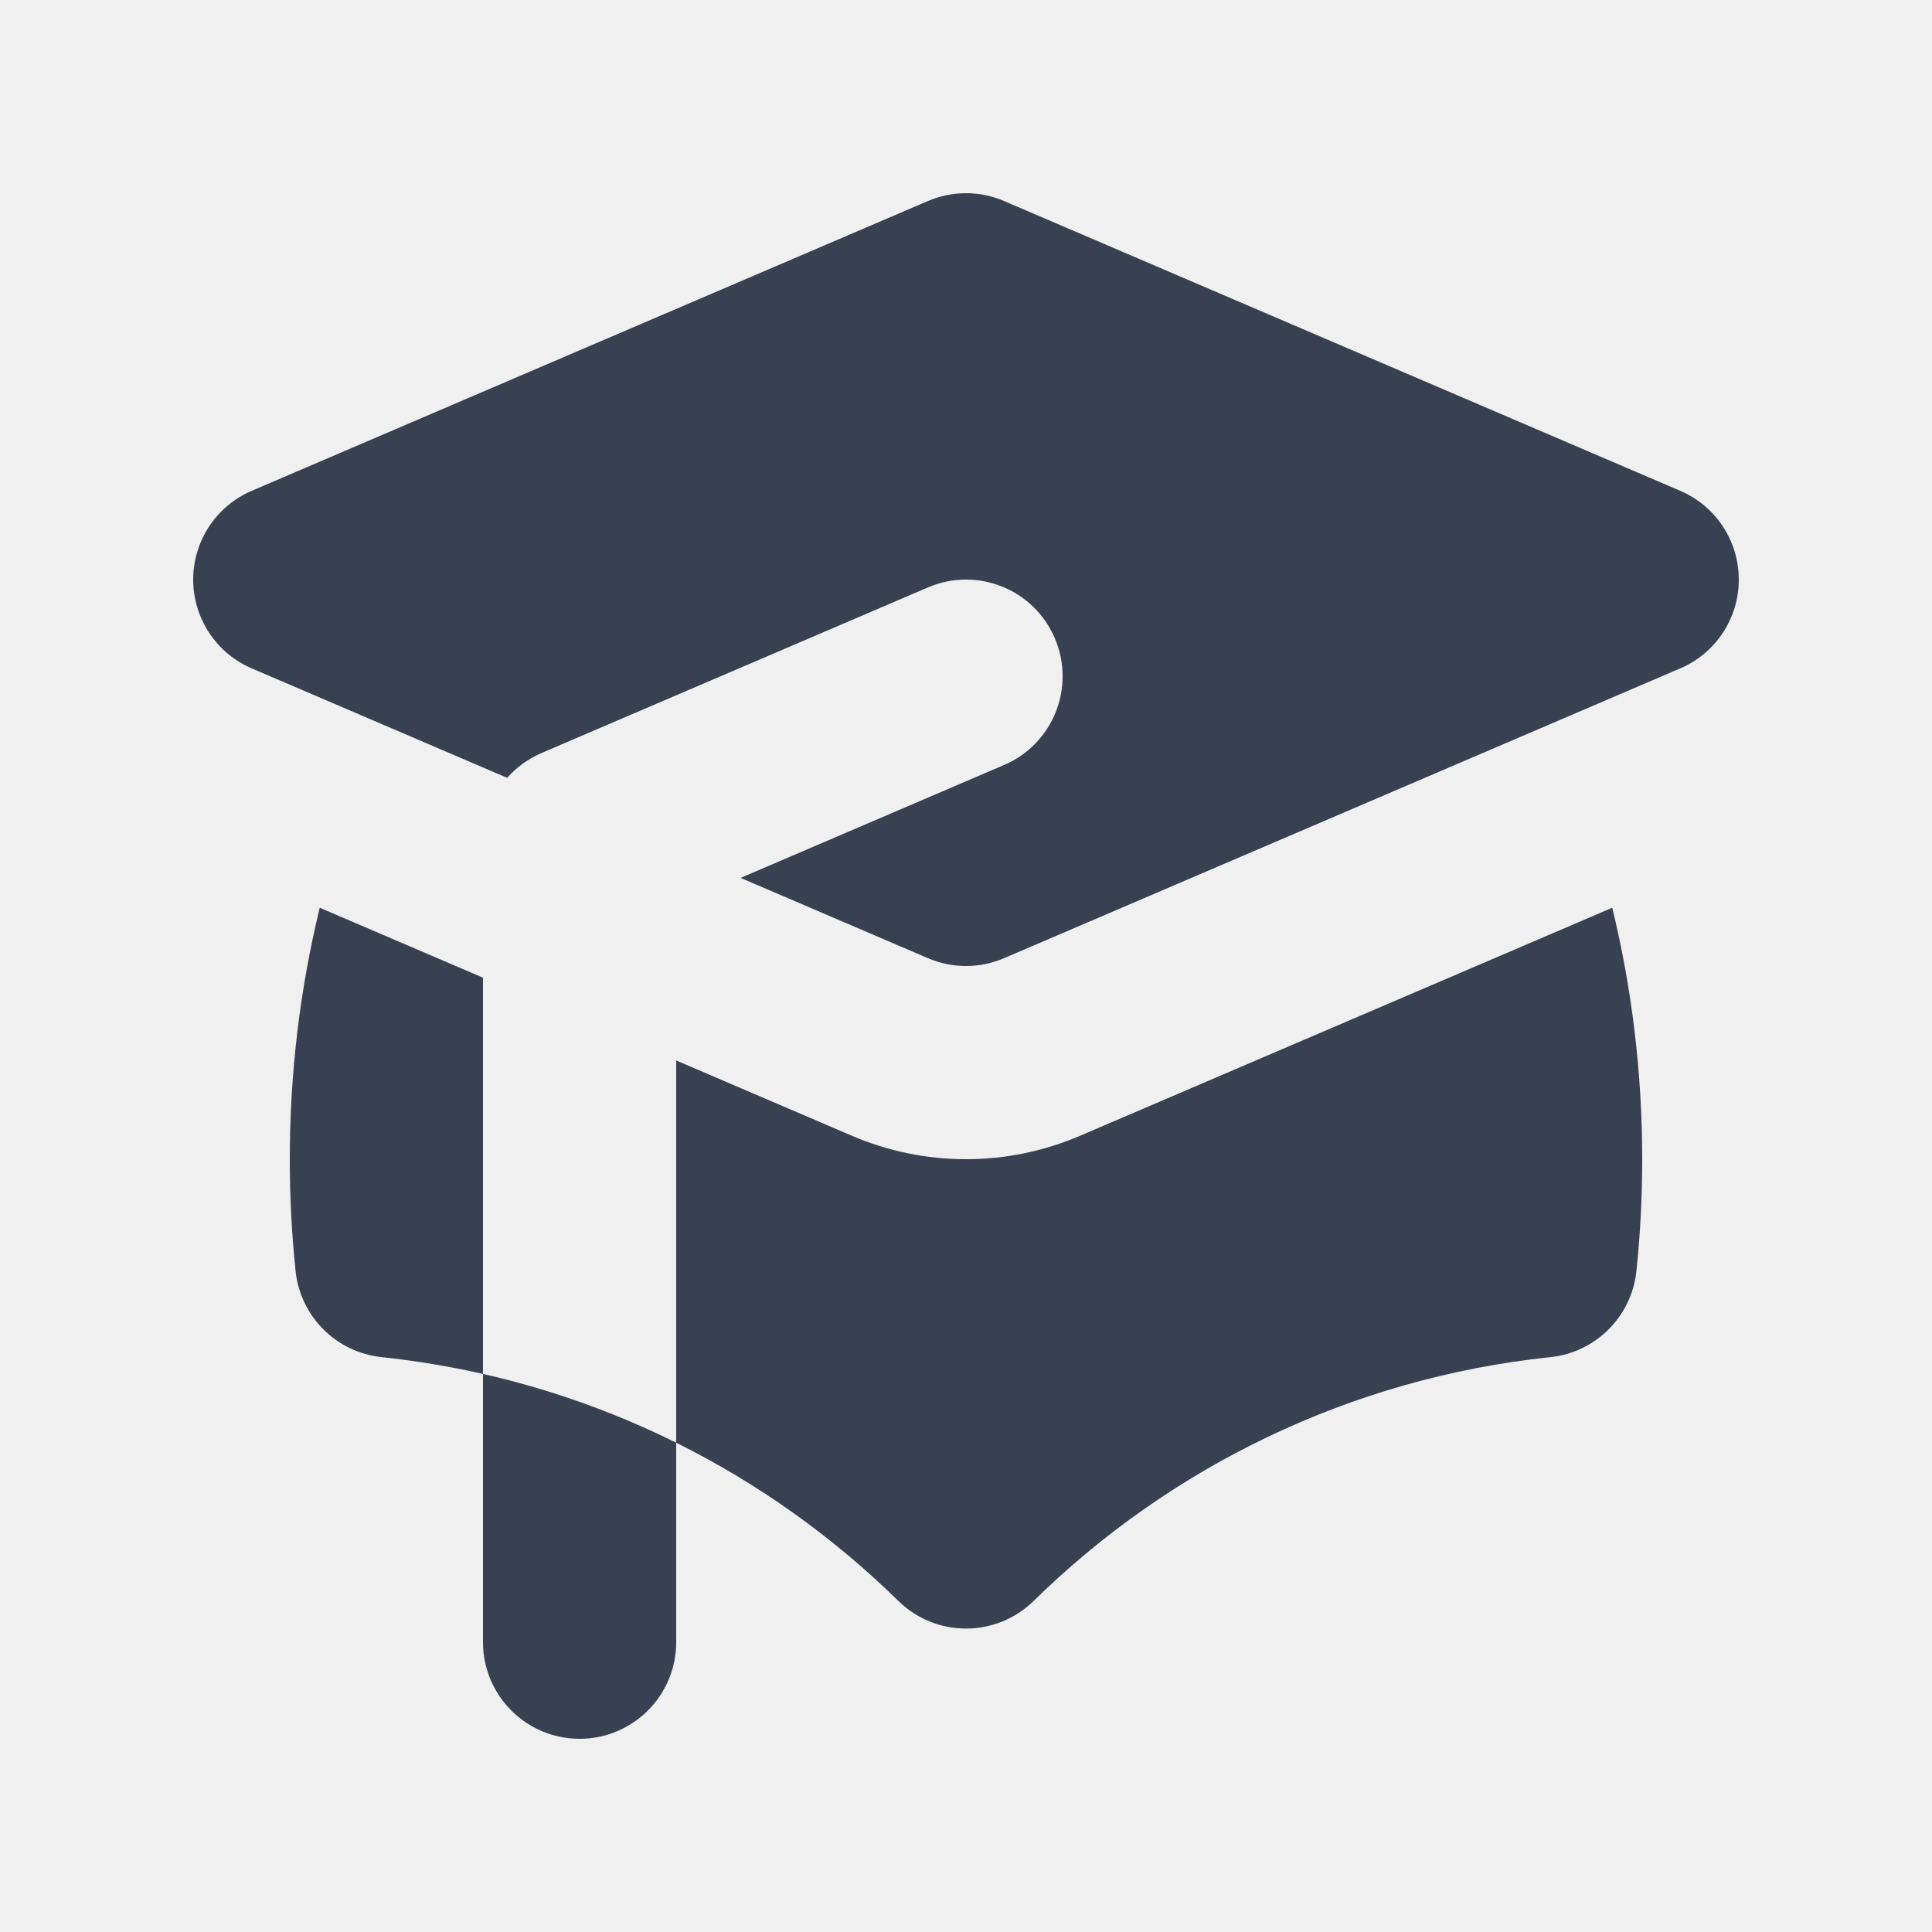
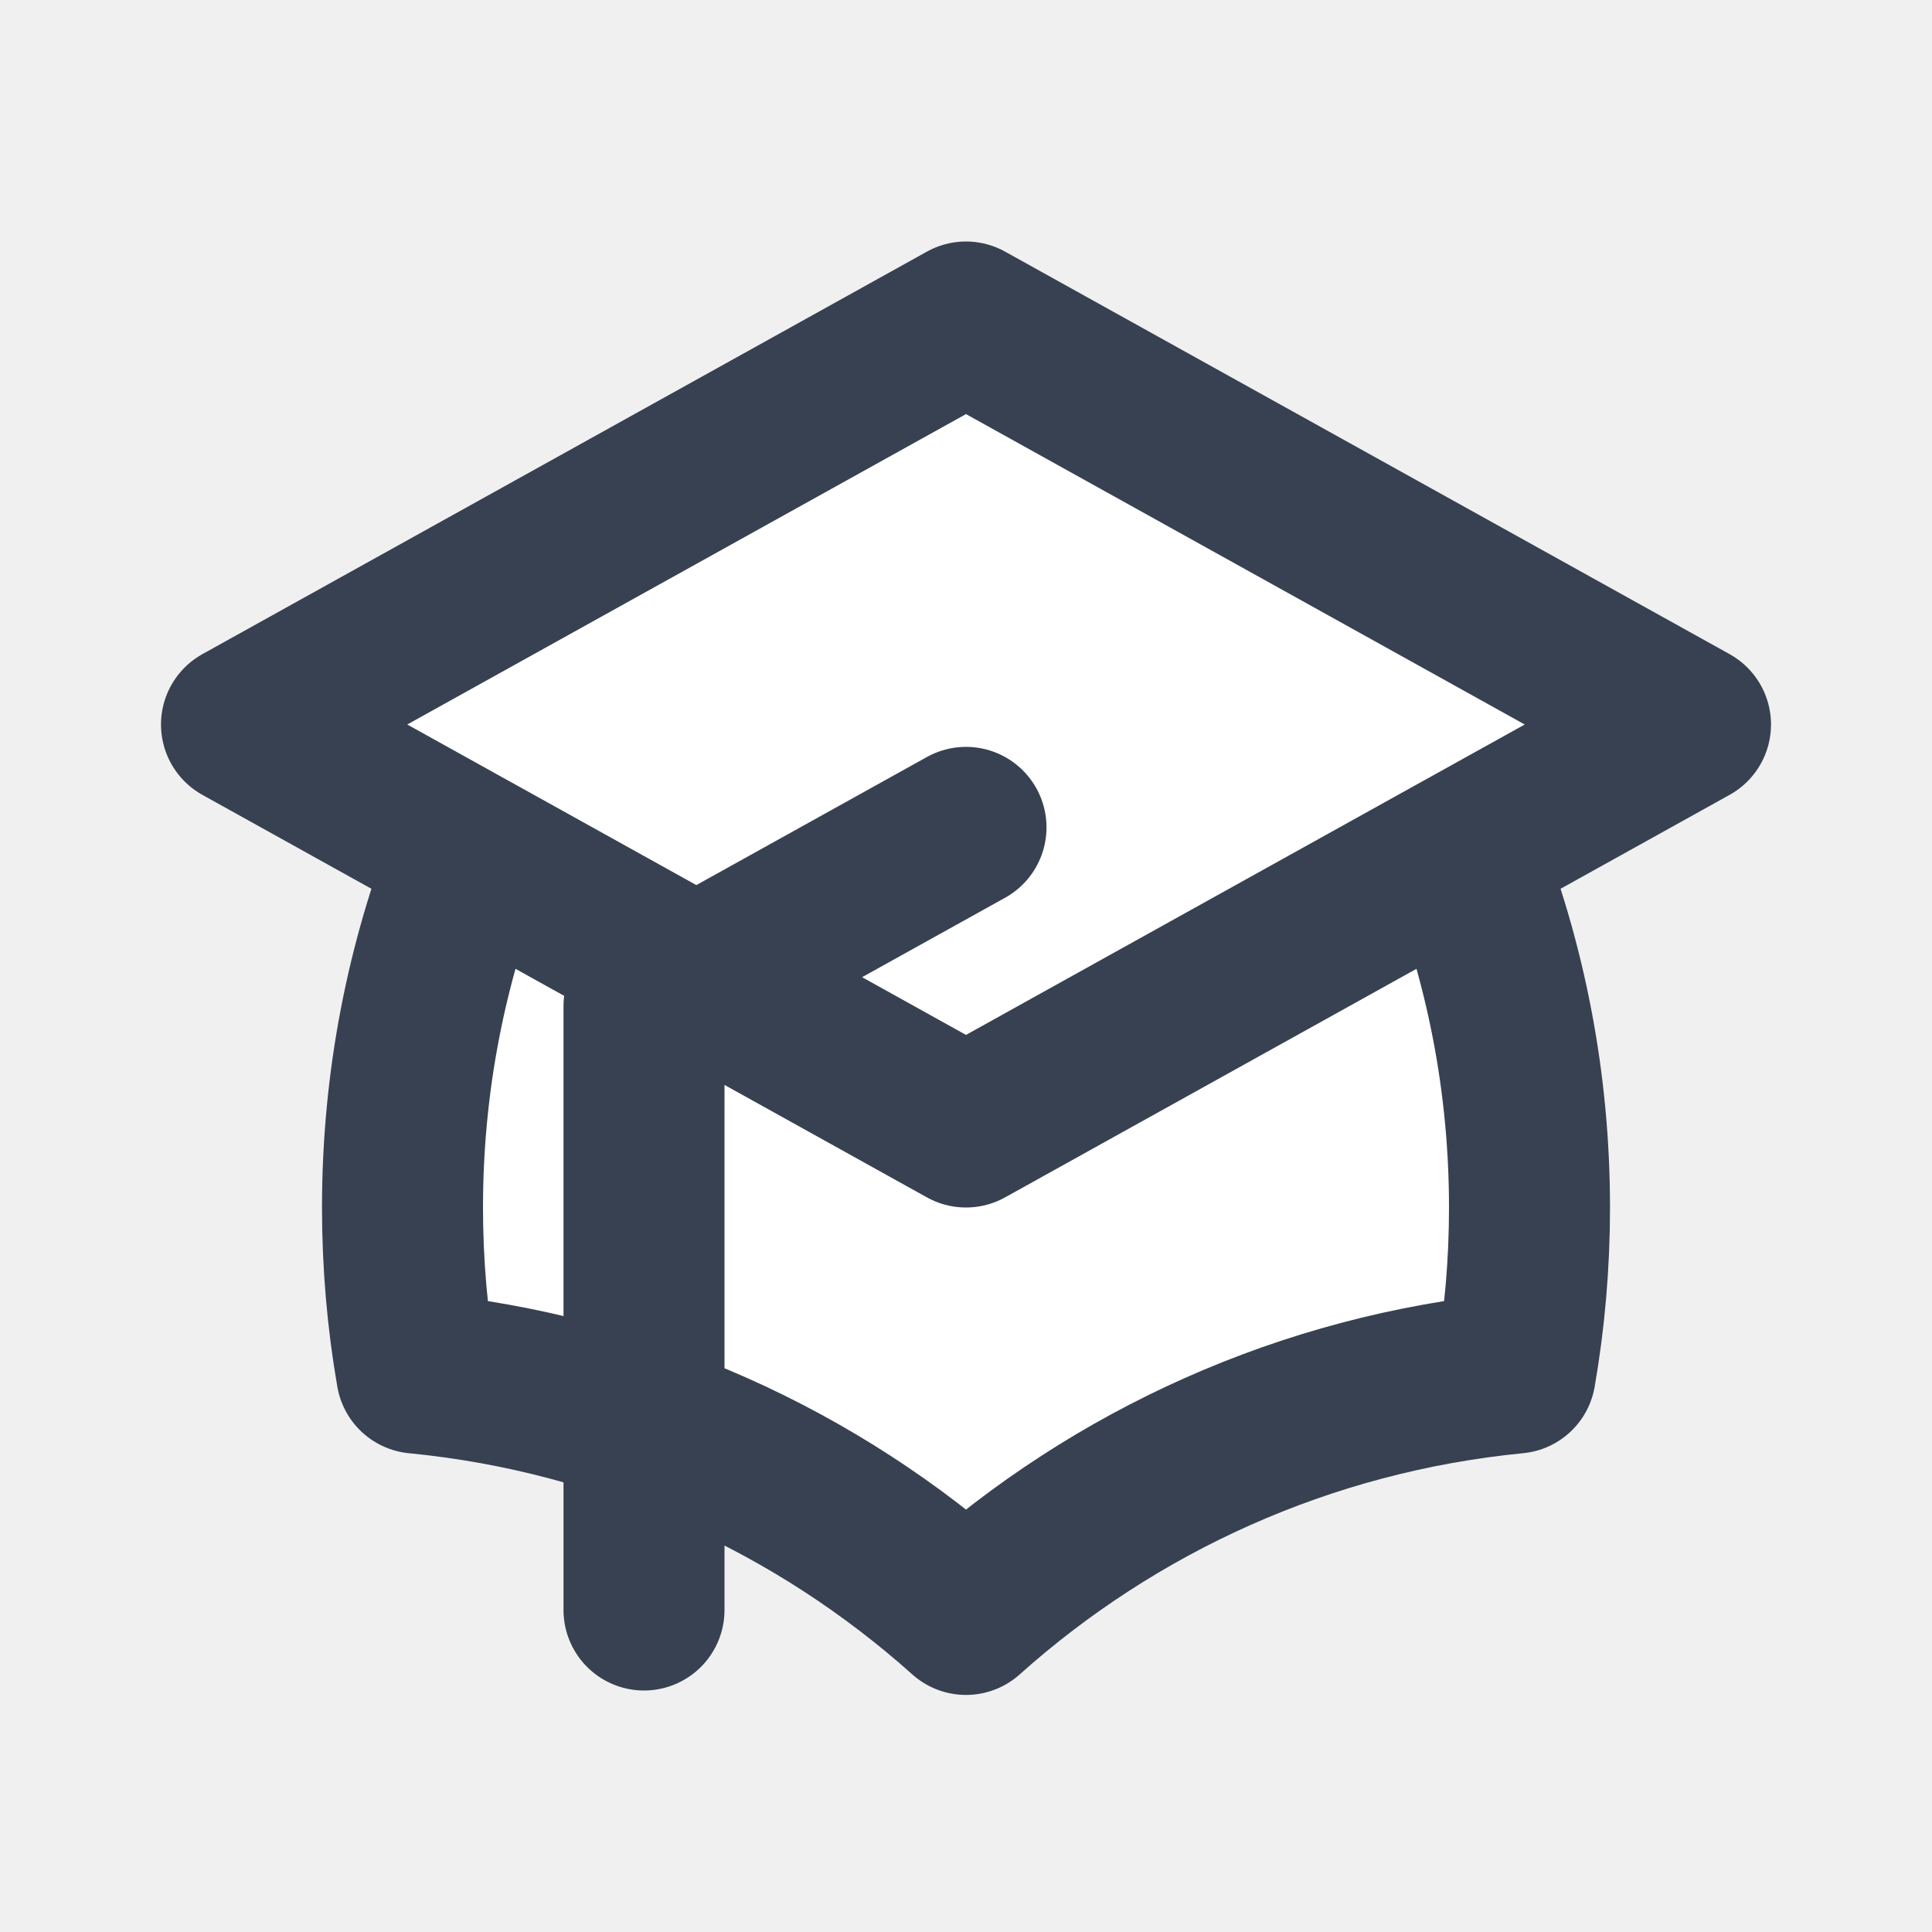
- <svg xmlns="http://www.w3.org/2000/svg" width="20" height="20" viewBox="0 0 20 20" fill="none">
-   <path d="M10.394 2.081C10.142 1.973 9.858 1.973 9.606 2.081L2.606 5.081C2.238 5.238 2 5.6 2 6C2 6.4 2.238 6.762 2.606 6.919L5.25 8.052C5.347 7.943 5.467 7.855 5.606 7.795L9.606 6.081C10.114 5.863 10.702 6.098 10.919 6.606C11.137 7.114 10.902 7.702 10.394 7.919L7.667 9.088L9.606 9.919C9.858 10.027 10.142 10.027 10.394 9.919L17.394 6.919C17.762 6.762 18 6.4 18 6C18 5.6 17.762 5.238 17.394 5.081L10.394 2.081Z" fill="#374151" />
-   <path d="M3.31 9.397L5 10.121V14.223C4.657 14.145 4.307 14.087 3.951 14.049C3.481 14 3.11 13.629 3.06 13.159C3.02 12.778 3 12.391 3 12C3 11.103 3.107 10.232 3.31 9.397Z" fill="#374151" />
-   <path d="M9.3 16.573C8.627 15.913 7.852 15.358 7 14.935V10.978L8.818 11.757C9.573 12.081 10.427 12.081 11.182 11.757L16.69 9.397C16.893 10.232 17 11.103 17 12C17 12.391 16.98 12.778 16.94 13.159C16.89 13.629 16.519 14 16.049 14.049C13.976 14.267 12.112 15.188 10.7 16.573C10.311 16.954 9.689 16.954 9.3 16.573Z" fill="#374151" />
-   <path d="M6 18C6.552 18 7 17.552 7 17V14.935C6.371 14.623 5.701 14.382 5 14.223V17C5 17.552 5.448 18 6 18Z" fill="#374151" />
+ <svg xmlns="http://www.w3.org/2000/svg" width="24" height="24" viewBox="0 0 24 24" fill="none">
+   <path d="M12 14L21 9L12 4L3 9L12 14Z" fill="white" />
+   <path d="M12 14L18.159 10.578C18.702 11.947 19 13.438 19 15C19 15.701 18.94 16.389 18.824 17.057C16.214 17.311 13.849 18.401 12 20.055C10.151 18.401 7.786 17.311 5.176 17.057C5.06 16.389 5 15.701 5 15C5 13.438 5.298 11.947 5.841 10.578L12 14Z" fill="white" />
+   <path d="M12 14L21 9L12 4L3 9L12 14ZM12 14L18.159 10.578C18.702 11.947 19 13.438 19 15C19 15.701 18.94 16.389 18.824 17.057C16.214 17.311 13.849 18.401 12 20.055C10.151 18.401 7.786 17.311 5.176 17.057C5.06 16.389 5 15.701 5 15C5 13.438 5.298 11.947 5.841 10.578L12 14ZM8 20V12.5L12 10.278" stroke="#374151" stroke-width="2" stroke-linecap="round" stroke-linejoin="round" />
</svg>
